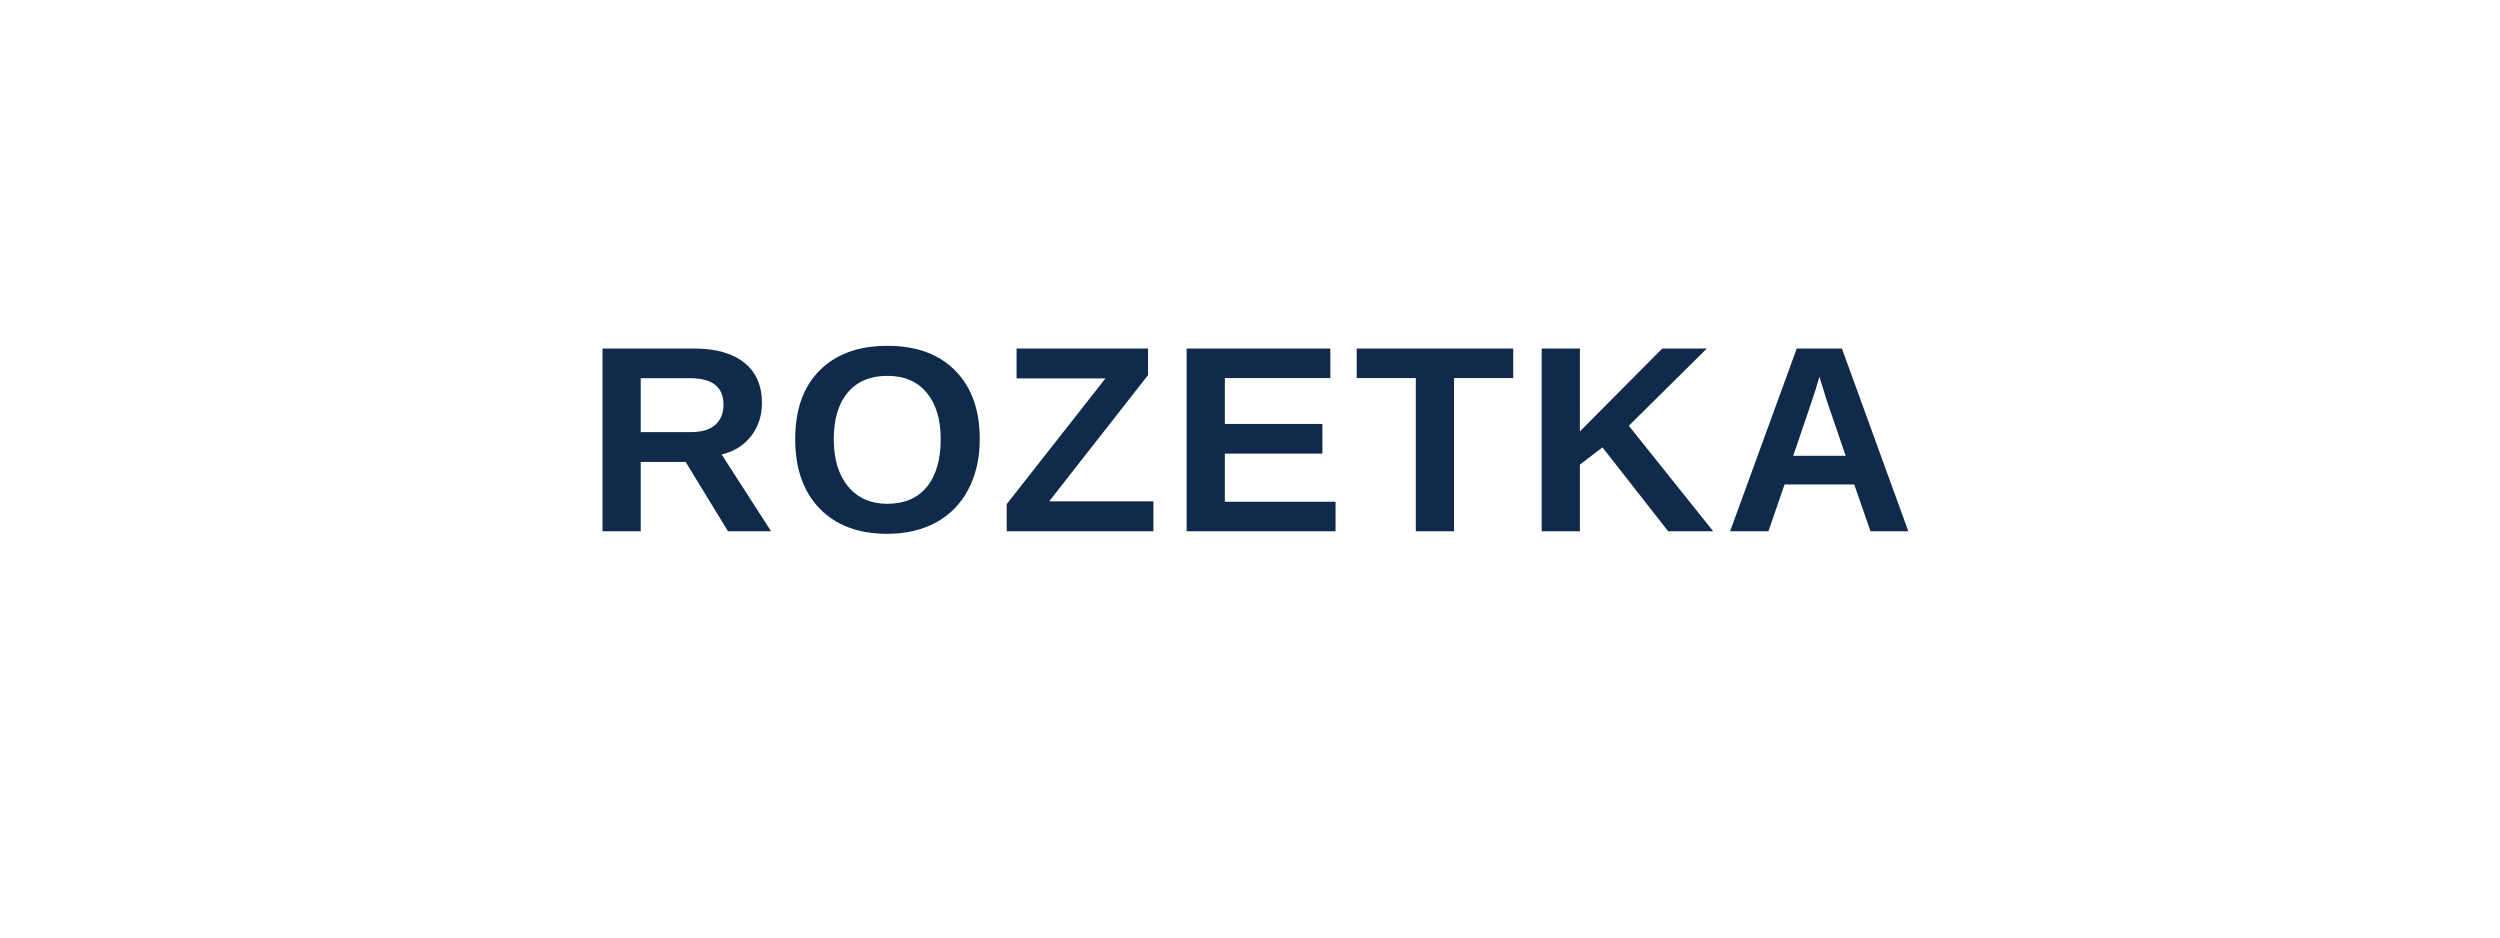
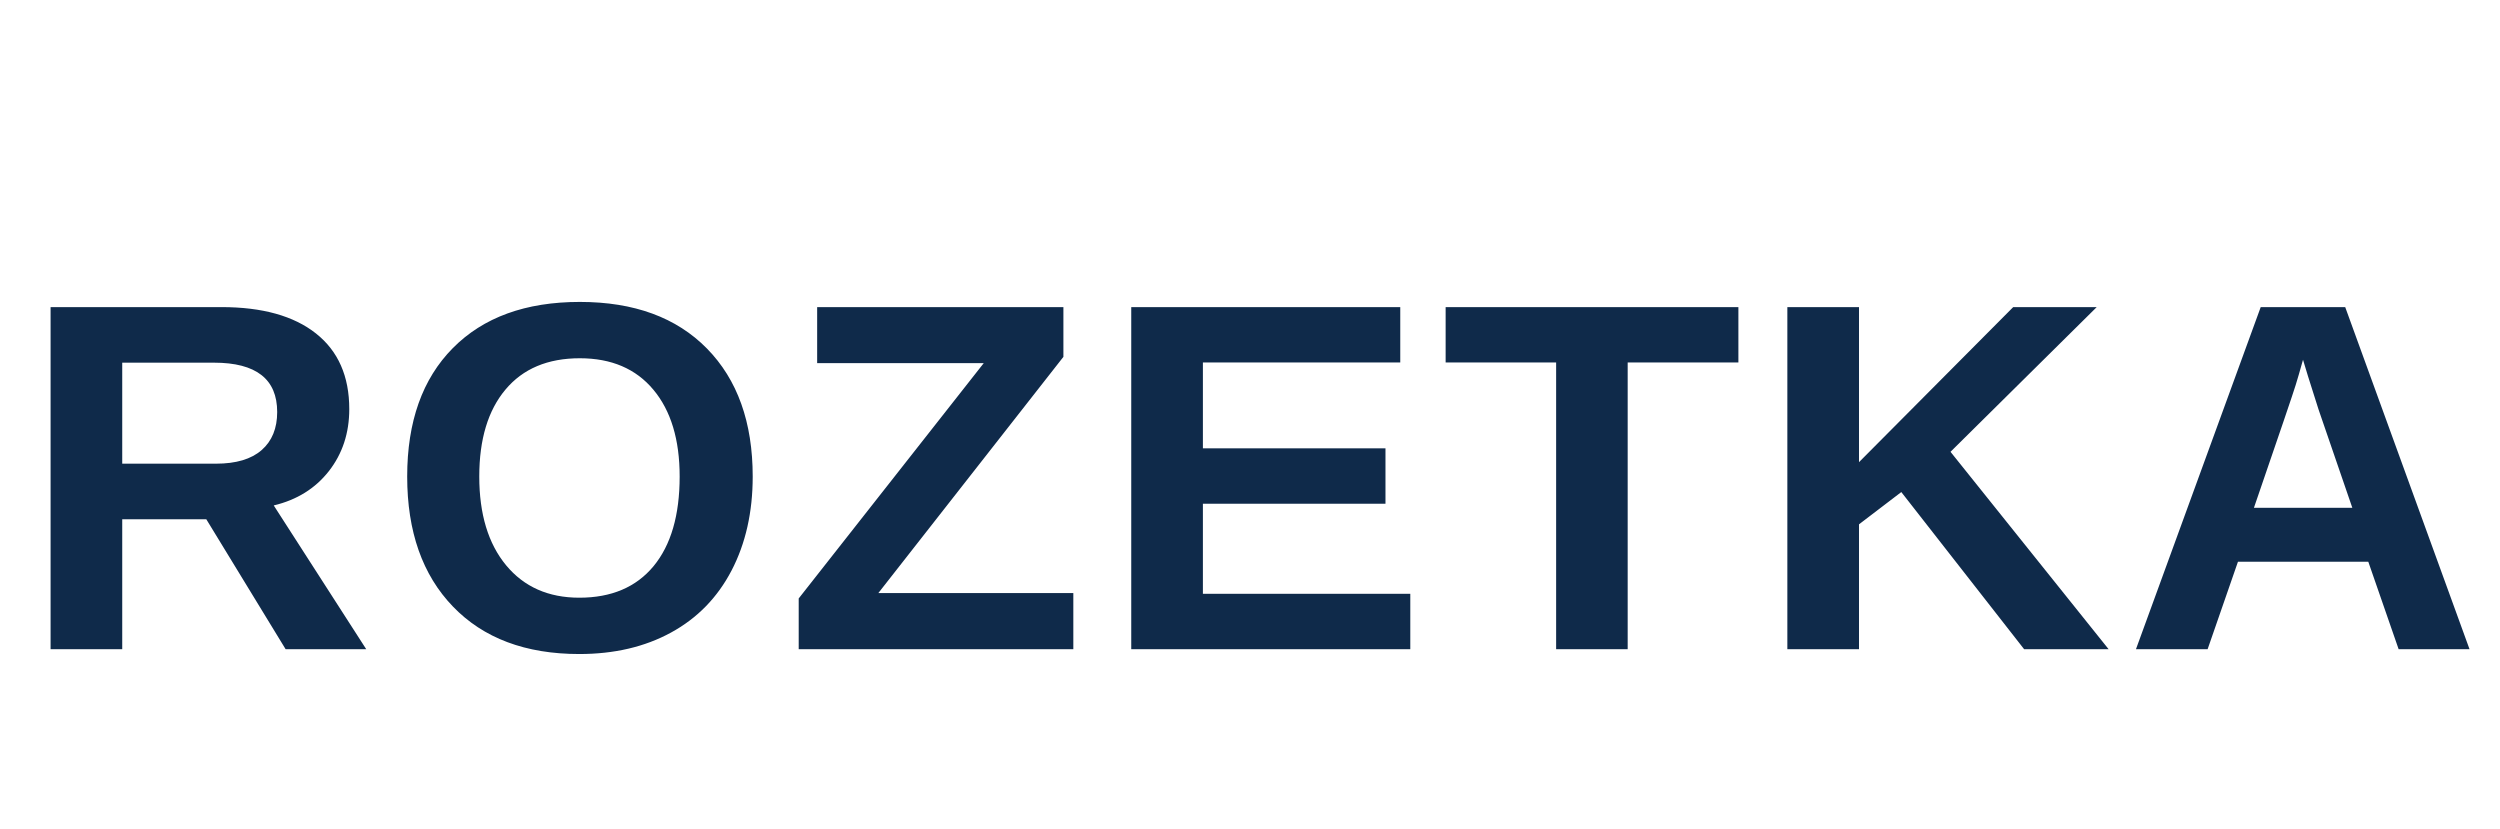
- <svg xmlns="http://www.w3.org/2000/svg" viewBox="0 0 320 120" role="img" aria-label="ROZETKA">
-   <text x="160" y="68" text-anchor="middle" font-family="Arial, Helvetica, sans-serif" font-weight="700" font-size="34" letter-spacing="1" fill="#0f2a4a">ROZETKA</text>
+ <svg xmlns="http://www.w3.org/2000/svg" viewBox="0 0 362 120" role="img" aria-label="ROZETKA">
+   <text x="181" y="94" text-anchor="middle" font-family="Arial, Helvetica, sans-serif" font-weight="700" font-size="72" letter-spacing="1.5" fill="#0f2a4a">ROZETKA</text>
</svg>
